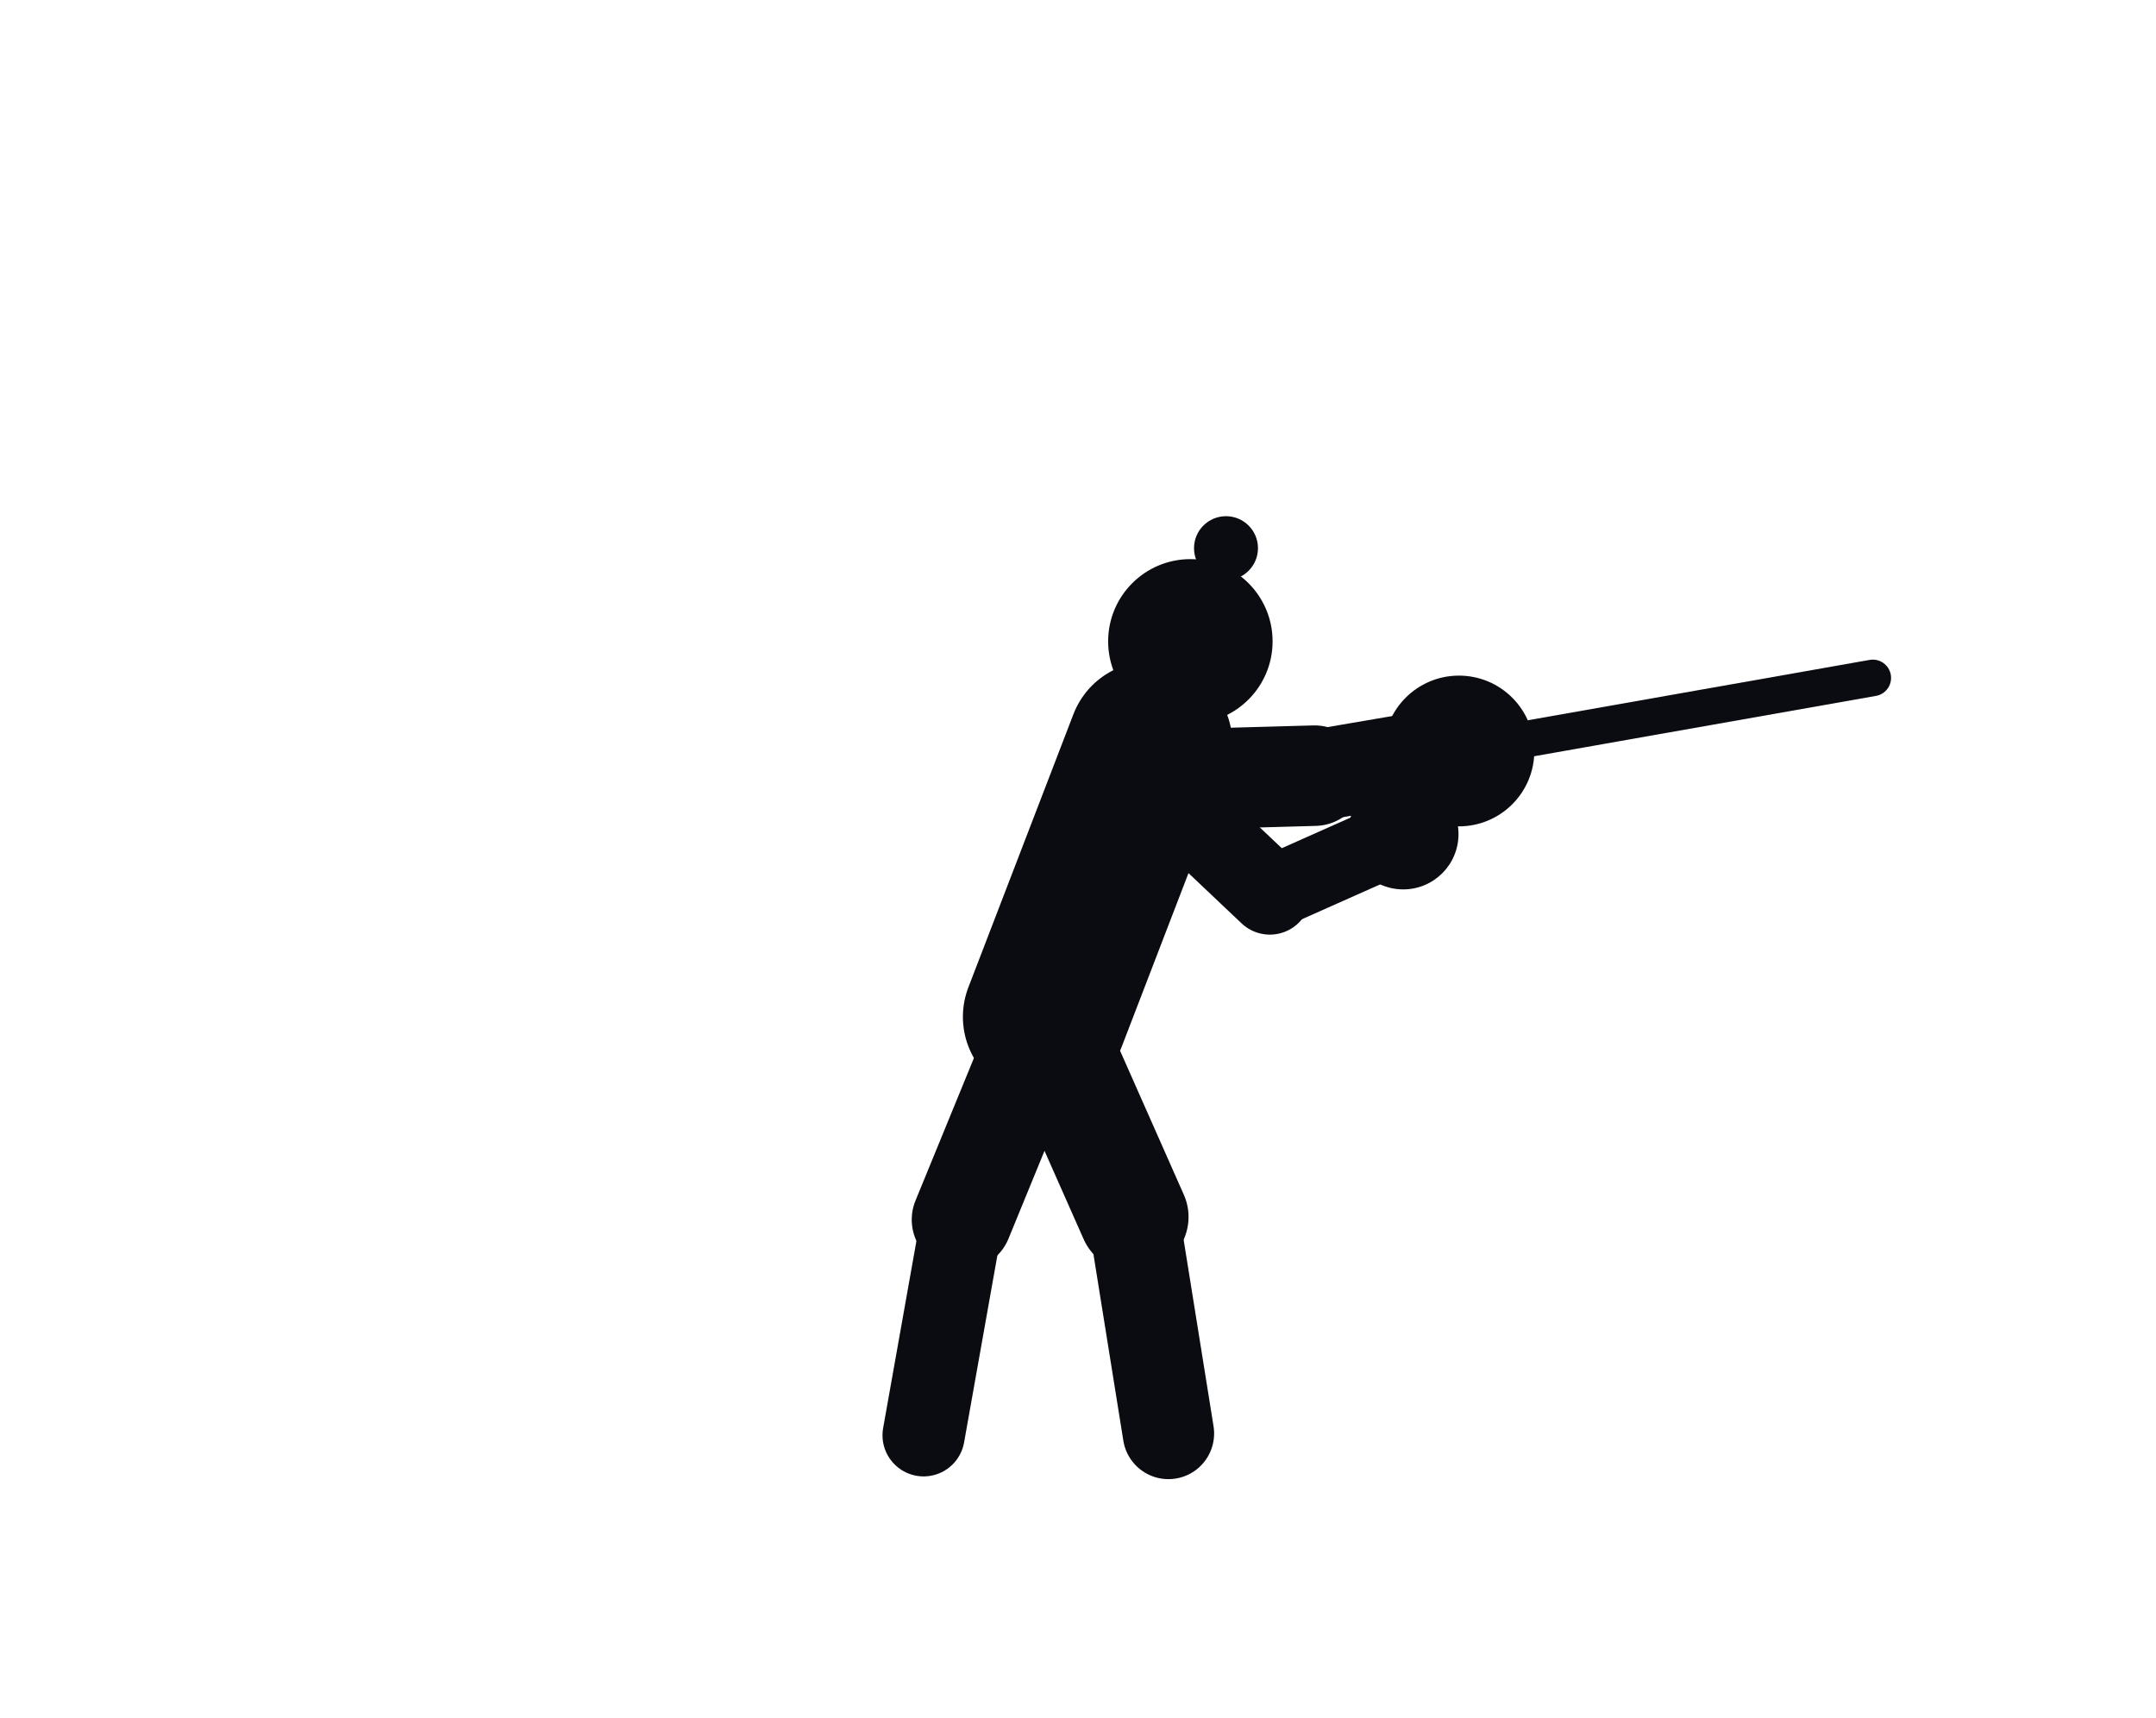
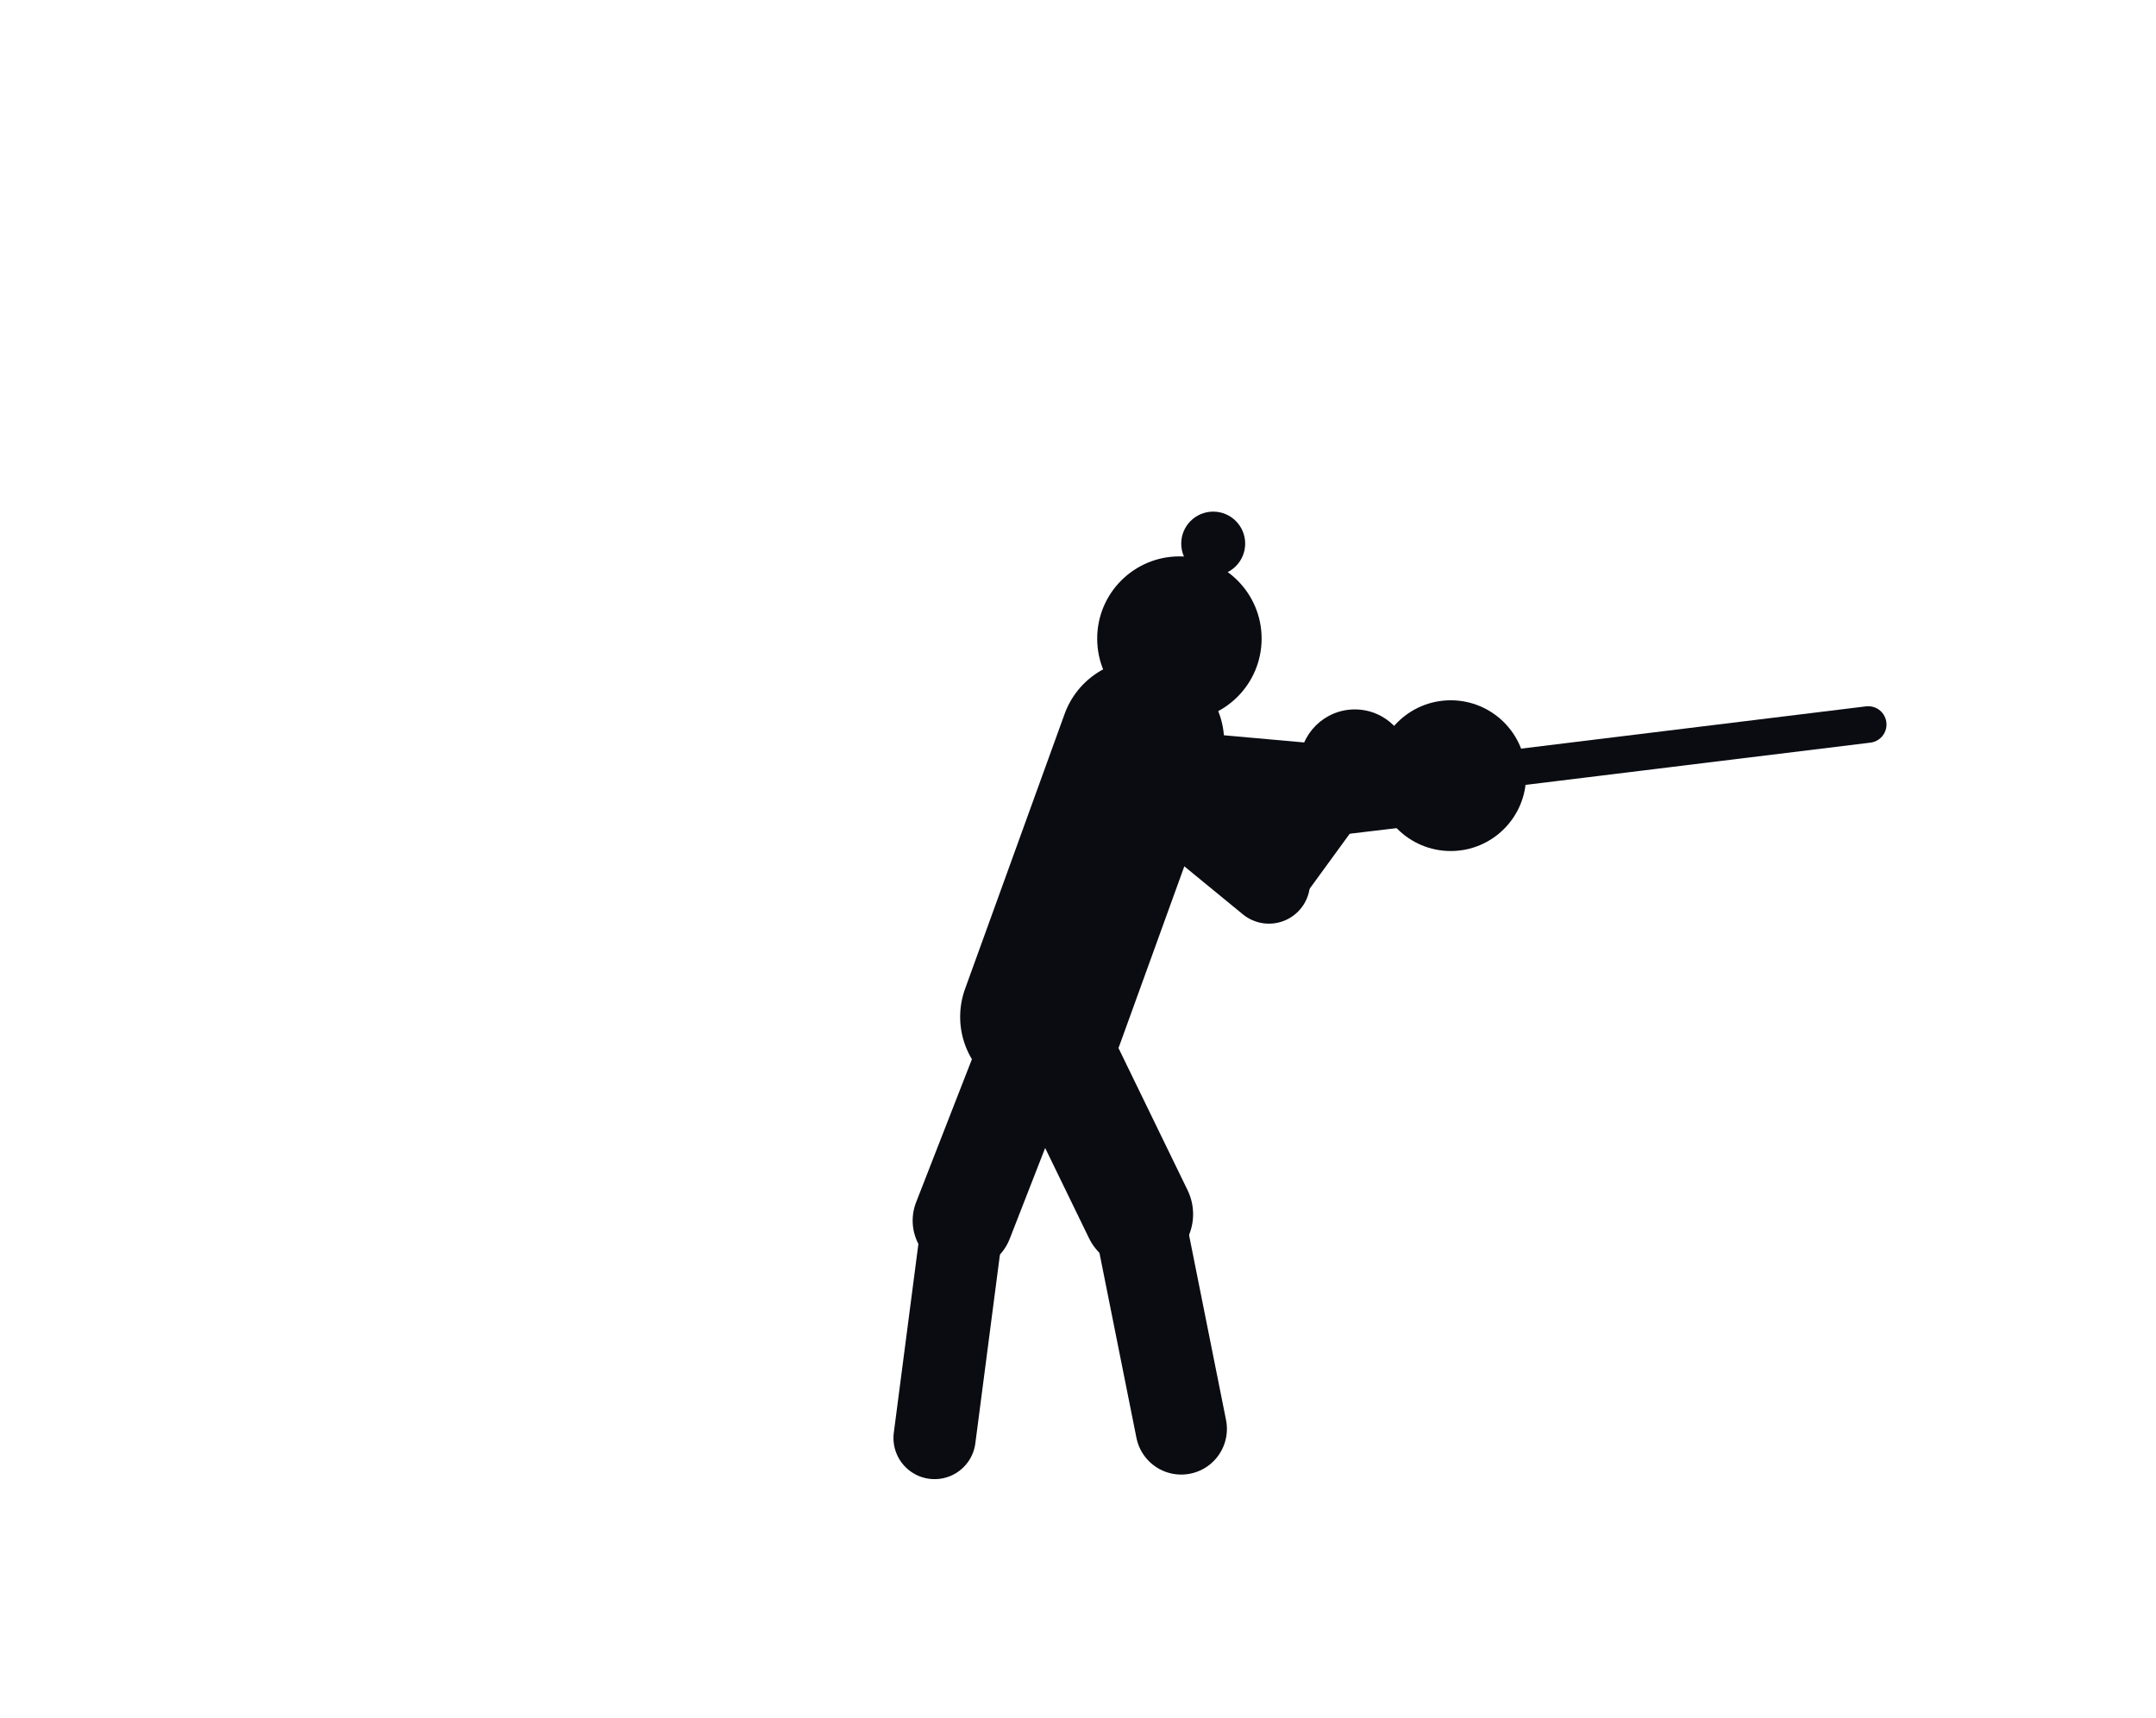
<svg xmlns="http://www.w3.org/2000/svg" viewBox="-52 -20 236 188" width="236" height="188">
-   <line x1="62.4" y1="91.3" x2="53.3" y2="113.5" stroke="#0a0c12" stroke-width="11" stroke-linecap="round" />
-   <line x1="53.3" y1="113.5" x2="49.1" y2="137.1" stroke="#0a0c12" stroke-width="9" stroke-linecap="round" />
-   <line x1="73.9" y1="65.4" x2="87.0" y2="77.8" stroke="#0a0c12" stroke-width="9" stroke-linecap="round" />
-   <line x1="87.0" y1="77.8" x2="101.6" y2="71.3" stroke="#0a0c12" stroke-width="8" stroke-linecap="round" />
-   <circle cx="101.6" cy="71.3" r="6.05" fill="#0a0c12" />
-   <line x1="62.4" y1="91.3" x2="73.9" y2="61.4" stroke="#0a0c12" stroke-width="18" stroke-linecap="round" />
-   <circle cx="78.3" cy="50.2" r="9" fill="#0a0c12" />
-   <circle cx="82.2" cy="40.0" r="3.5" fill="#0a0c12" />
-   <line x1="62.4" y1="91.3" x2="72.1" y2="113.2" stroke="#0a0c12" stroke-width="12" stroke-linecap="round" />
-   <line x1="72.1" y1="113.2" x2="75.9" y2="136.9" stroke="#0a0c12" stroke-width="10" stroke-linecap="round" />
-   <line x1="73.9" y1="65.4" x2="91.9" y2="64.9" stroke="#0a0c12" stroke-width="11" stroke-linecap="round" />
-   <line x1="91.9" y1="64.9" x2="107.7" y2="62.2" stroke="#0a0c12" stroke-width="10" stroke-linecap="round" />
-   <circle cx="107.7" cy="62.2" r="8.25" fill="#0a0c12" />
-   <line x1="107.7" y1="62.2" x2="153.0" y2="54.2" stroke="#0a0c12" stroke-width="4" stroke-linecap="round" />
+   <line x1="62.1" y1="91.3" x2="53.4" y2="113.6" stroke="#0a0c12" stroke-width="11" stroke-linecap="round" />
+   <line x1="53.4" y1="113.6" x2="50.3" y2="137.4" stroke="#0a0c12" stroke-width="9" stroke-linecap="round" />
+   <line x1="73.0" y1="65.2" x2="86.9" y2="76.6" stroke="#0a0c12" stroke-width="9" stroke-linecap="round" />
+   <line x1="86.9" y1="76.6" x2="96.3" y2="63.7" stroke="#0a0c12" stroke-width="8" stroke-linecap="round" />
+   <circle cx="96.3" cy="63.7" r="6.05" fill="#0a0c12" />
+   <line x1="62.1" y1="91.3" x2="73.0" y2="61.2" stroke="#0a0c12" stroke-width="18" stroke-linecap="round" />
+   <circle cx="77.1" cy="49.9" r="9" fill="#0a0c12" />
+   <circle cx="80.8" cy="39.5" r="3.5" fill="#0a0c12" />
+   <line x1="62.1" y1="91.3" x2="72.6" y2="112.9" stroke="#0a0c12" stroke-width="12" stroke-linecap="round" />
+   <line x1="72.6" y1="112.9" x2="77.3" y2="136.4" stroke="#0a0c12" stroke-width="10" stroke-linecap="round" />
+   <line x1="73.0" y1="65.2" x2="90.9" y2="66.8" stroke="#0a0c12" stroke-width="11" stroke-linecap="round" />
+   <line x1="90.9" y1="66.8" x2="106.8" y2="64.9" stroke="#0a0c12" stroke-width="10" stroke-linecap="round" />
+   <circle cx="106.8" cy="64.9" r="8.25" fill="#0a0c12" />
+   <line x1="106.8" y1="64.9" x2="152.5" y2="59.3" stroke="#0a0c12" stroke-width="4" stroke-linecap="round" />
</svg>
